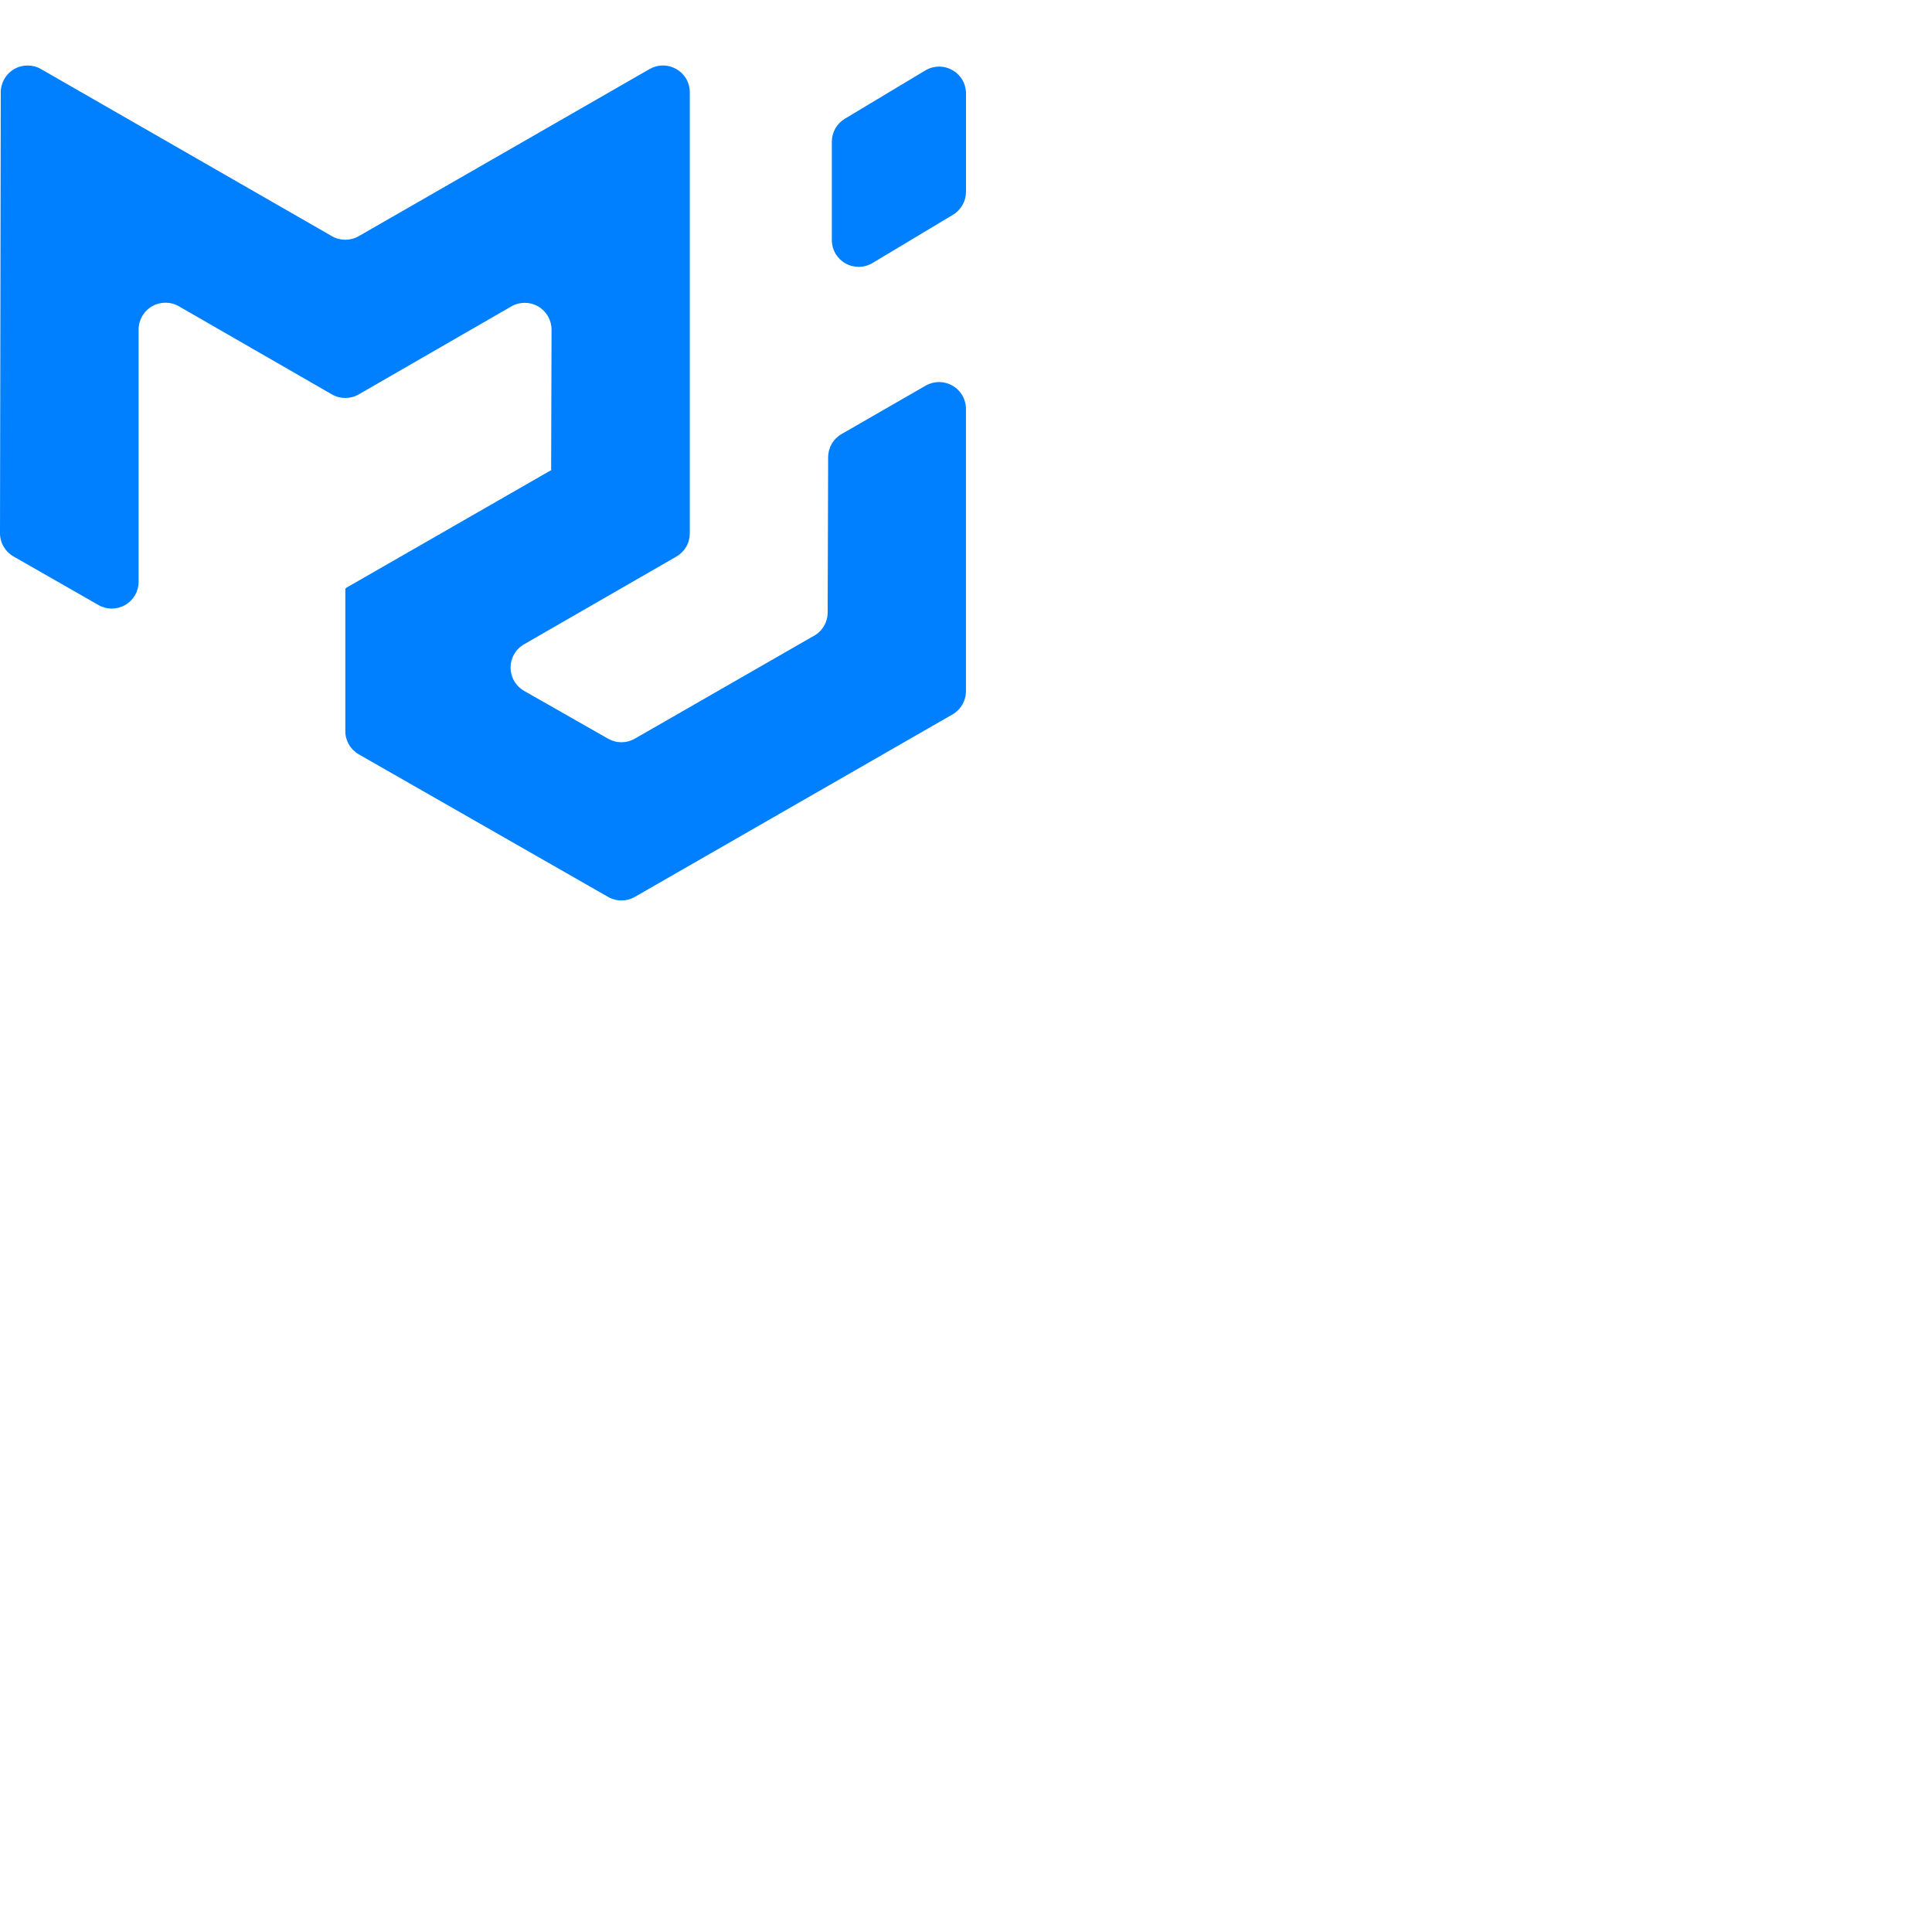
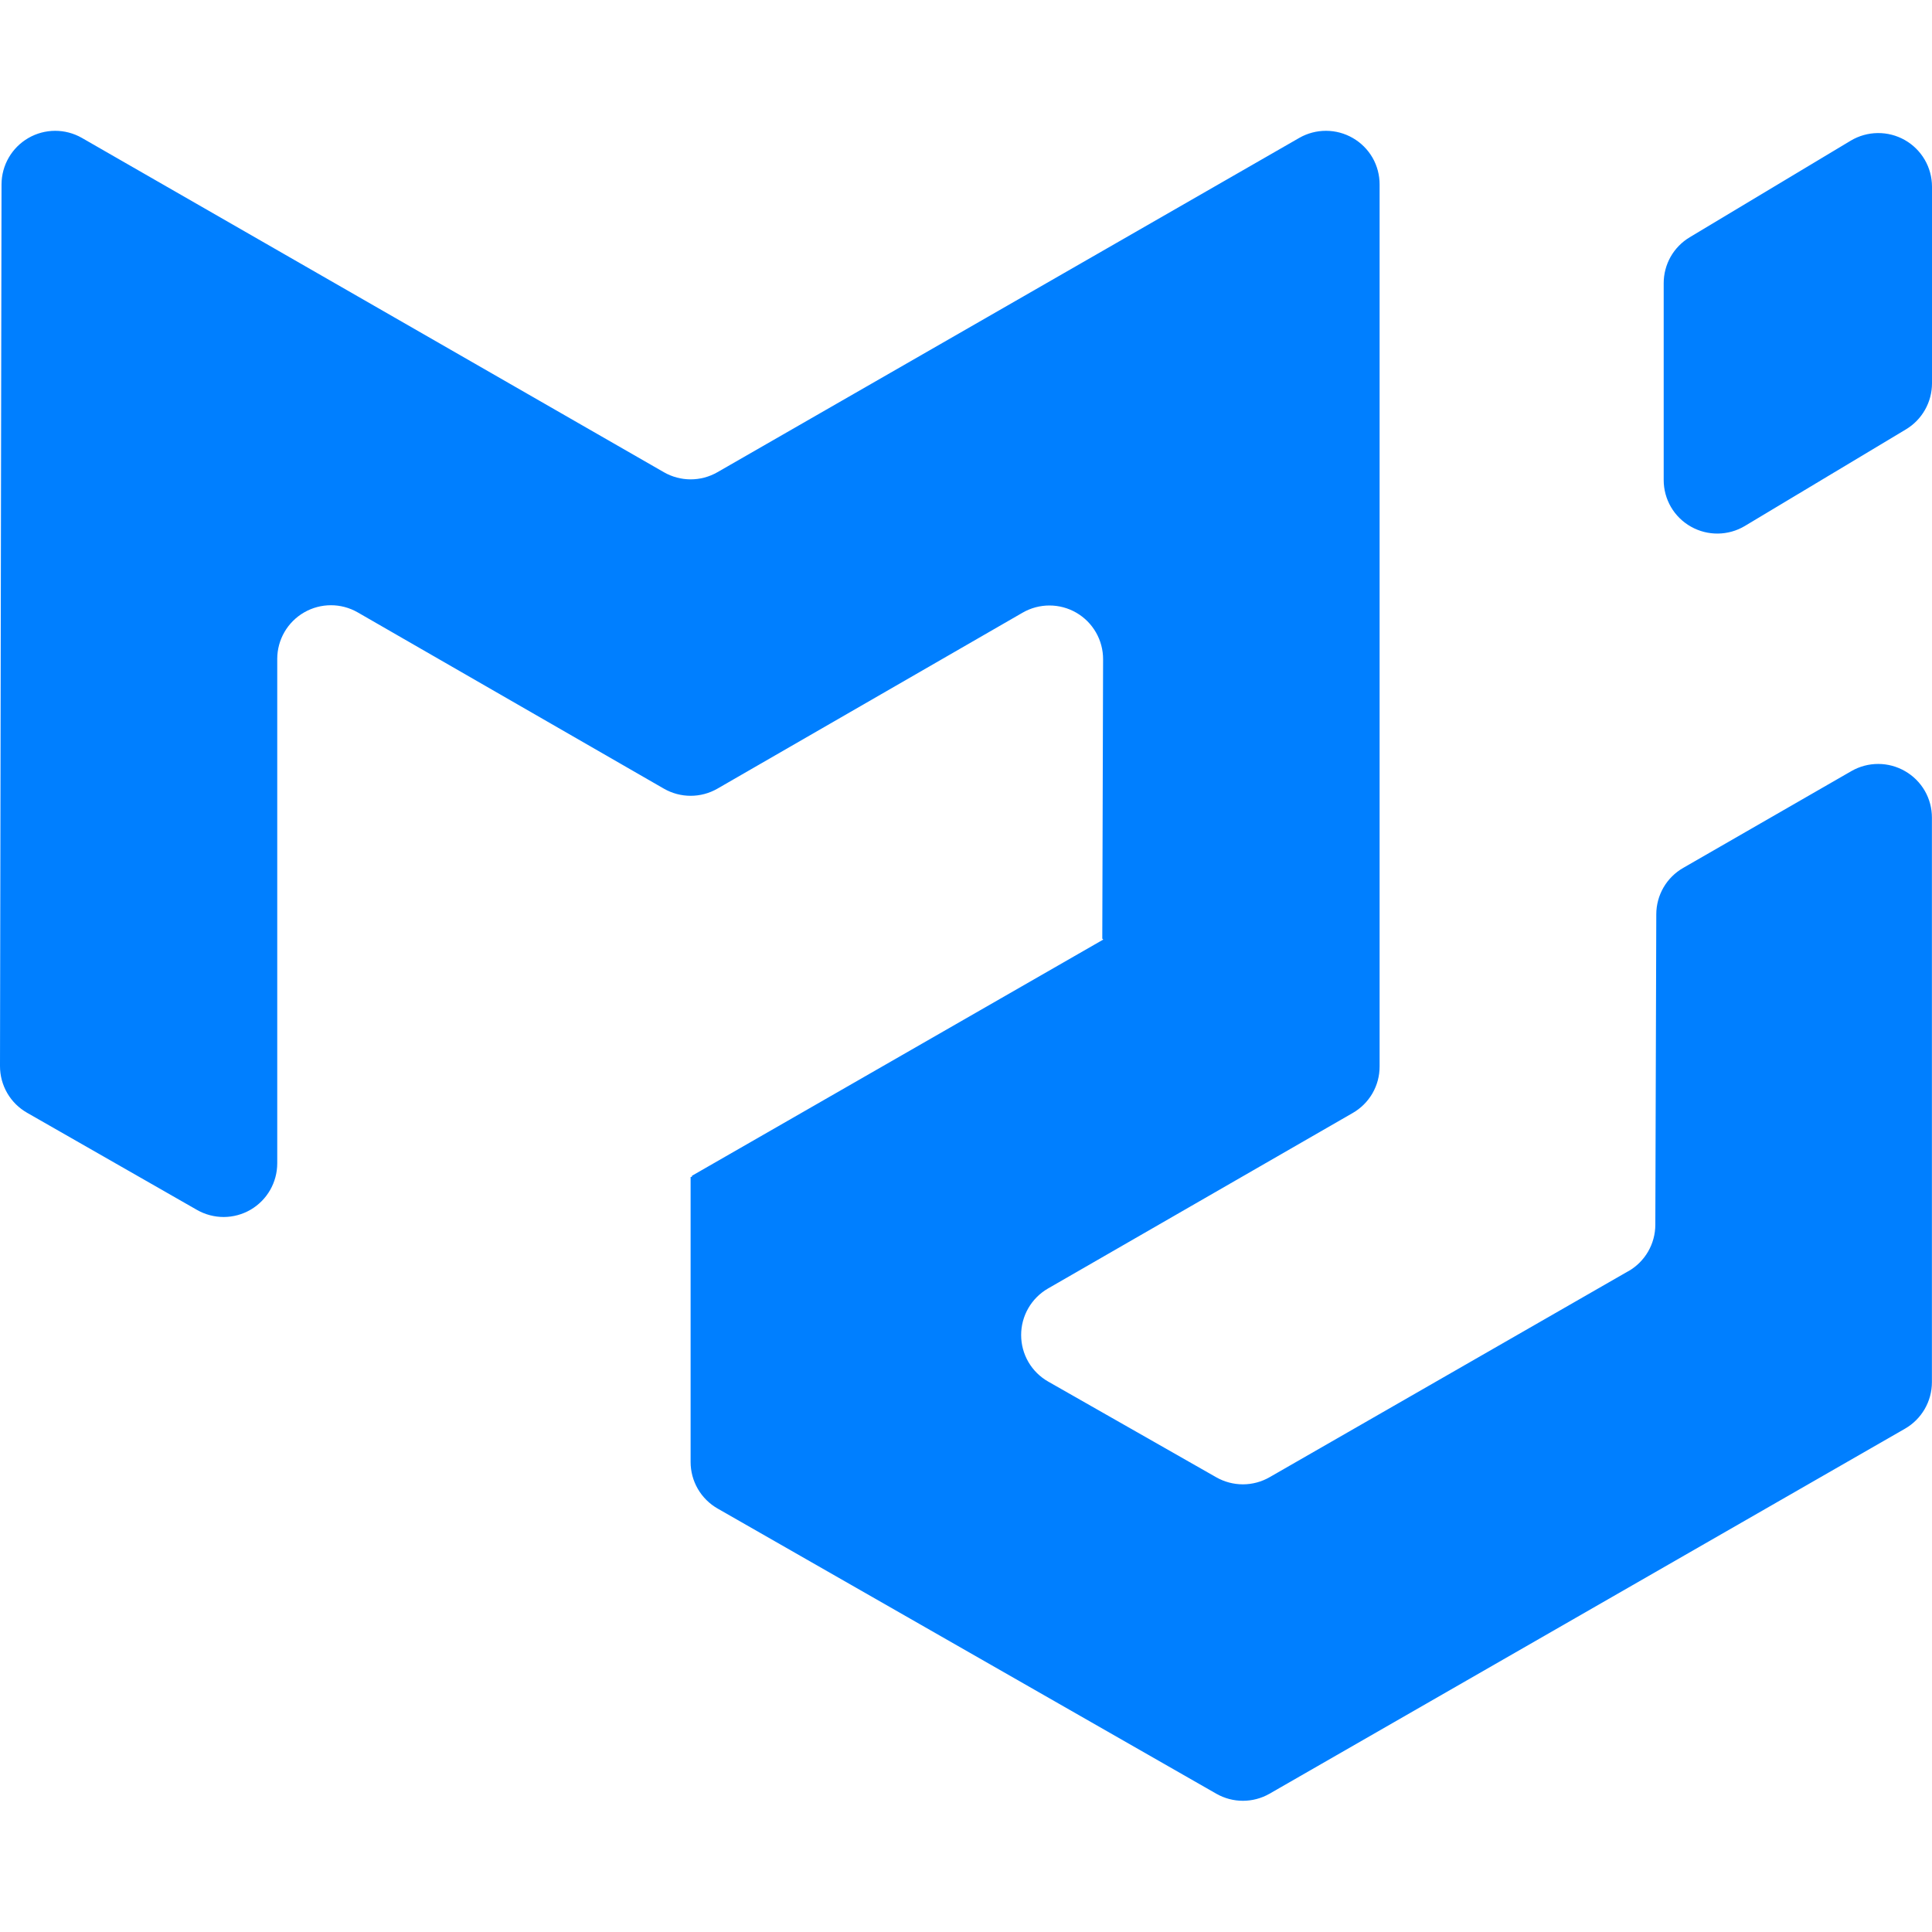
- <svg xmlns="http://www.w3.org/2000/svg" role="img" viewBox="0 0 48 48" height="48" width="48">
-   <path d="M20.229 15.793a.666.666 0 0 0 .244-.243.666.666 0 0 0 .09-.333l.012-3.858a.666.666 0 0 1 .09-.333.666.666 0 0 1 .245-.243L23 9.58a.667.667 0 0 1 .333-.088.667.667 0 0 1 .333.09.667.667 0 0 1 .244.243.666.666 0 0 1 .089.333v7.014a.667.667 0 0 1-.335.578l-7.893 4.534a.666.666 0 0 1-.662 0l-6.194-3.542a.667.667 0 0 1-.246-.244.667.667 0 0 1-.09-.335v-3.537c0-.004.004-.006.008-.004s.008 0 .008-.005v-.004c0-.003.002-.005.004-.007l5.102-2.93c.004-.003.002-.01-.003-.01a.005.005 0 0 1-.004-.002.005.005 0 0 1-.001-.004l.01-3.467a.667.667 0 0 0-.333-.58.667.667 0 0 0-.667 0L8.912 9.799a.667.667 0 0 1-.665 0l-3.804-2.19a.667.667 0 0 0-.999.577v6.267a.667.667 0 0 1-.332.577.666.666 0 0 1-.332.09.667.667 0 0 1-.333-.088L.336 13.825a.667.667 0 0 1-.246-.244.667.667 0 0 1-.09-.336L.019 2.292a.667.667 0 0 1 .998-.577l7.23 4.153a.667.667 0 0 0 .665 0l7.228-4.153a.666.666 0 0 1 .333-.088.666.666 0 0 1 .333.09.667.667 0 0 1 .244.244.667.667 0 0 1 .088.333V13.25c0 .117-.03.232-.089.334a.667.667 0 0 1-.245.244l-3.785 2.18a.667.667 0 0 0-.245.245.666.666 0 0 0-.089.334.667.667 0 0 0 .09.334.666.666 0 0 0 .247.244l2.088 1.189a.67.67 0 0 0 .33.087.667.667 0 0 0 .332-.089l4.457-2.56Zm.438-9.828a.666.666 0 0 0 .09.335.666.666 0 0 0 .248.244.667.667 0 0 0 .67-.008l2.001-1.2a.666.666 0 0 0 .237-.243.667.667 0 0 0 .087-.329V2.32a.667.667 0 0 0-.091-.335.667.667 0 0 0-.584-.33.667.667 0 0 0-.334.094l-2 1.2a.666.666 0 0 0-.238.243.668.668 0 0 0-.086.329v2.445Z" fill="#007FFF" />
+ <svg xmlns="http://www.w3.org/2000/svg" viewBox="0 0 48 48">
+   <path d="m 40.458,31.582 a 1.332,1.332 0 0 0 0.488,-0.486 1.332,1.332 0 0 0 0.18,-0.666 l 0.024,-7.716 a 1.332,1.332 0 0 1 0.18,-0.666 1.332,1.332 0 0 1 0.49,-0.486 l 4.18,-2.406 a 1.334,1.334 0 0 1 0.666,-0.176 1.334,1.334 0 0 1 0.666,0.18 1.334,1.334 0 0 1 0.488,0.486 1.332,1.332 0 0 1 0.178,0.666 v 14.028 a 1.334,1.334 0 0 1 -0.67,1.156 L 31.542,44.564 a 1.332,1.332 0 0 1 -1.324,0 L 17.83,37.48 a 1.334,1.334 0 0 1 -0.492,-0.488 1.334,1.334 0 0 1 -0.18,-0.67 v -7.074 c 0,-0.008 0.008,-0.012 0.016,-0.008 0.008,0.004 0.016,0 0.016,-0.01 v -0.008 c 0,-0.006 0.004,-0.01 0.008,-0.014 l 10.204,-5.86 c 0.008,-0.006 0.004,-0.02 -0.006,-0.02 a 0.01,0.01 0 0 1 -0.008,-0.004 0.01,0.01 0 0 1 -0.002,-0.008 l 0.02,-6.934 a 1.334,1.334 0 0 0 -0.666,-1.16 1.334,1.334 0 0 0 -1.334,0 l -7.582,4.372 a 1.334,1.334 0 0 1 -1.33,0 l -7.608,-4.38 a 1.334,1.334 0 0 0 -1.998,1.154 v 12.534 a 1.334,1.334 0 0 1 -0.664,1.154 1.332,1.332 0 0 1 -0.664,0.18 1.334,1.334 0 0 1 -0.666,-0.176 L 0.672,27.646 a 1.334,1.334 0 0 1 -0.492,-0.488 1.334,1.334 0 0 1 -0.18,-0.672 L 0.038,4.58 A 1.334,1.334 0 0 1 2.034,3.426 L 16.494,11.732 a 1.334,1.334 0 0 0 1.33,0 L 32.28,3.426 a 1.332,1.332 0 0 1 0.666,-0.176 1.332,1.332 0 0 1 0.666,0.18 1.334,1.334 0 0 1 0.488,0.488 1.334,1.334 0 0 1 0.176,0.666 V 26.496 c 0,0.234 -0.06,0.464 -0.178,0.668 a 1.334,1.334 0 0 1 -0.49,0.488 L 26.038,32.012 a 1.334,1.334 0 0 0 -0.49,0.49 1.332,1.332 0 0 0 -0.178,0.668 1.334,1.334 0 0 0 0.18,0.668 1.332,1.332 0 0 0 0.494,0.488 l 4.176,2.378 a 1.34,1.34 0 0 0 0.66,0.174 1.334,1.334 0 0 0 0.664,-0.178 l 8.914,-5.12 z m 0.876,-19.656 a 1.332,1.332 0 0 0 0.18,0.67 1.332,1.332 0 0 0 0.496,0.488 1.334,1.334 0 0 0 1.34,-0.016 l 4.002,-2.4 a 1.332,1.332 0 0 0 0.474,-0.486 1.334,1.334 0 0 0 0.174,-0.658 V 4.636 a 1.334,1.334 0 0 0 -0.182,-0.67 1.334,1.334 0 0 0 -1.168,-0.66 1.334,1.334 0 0 0 -0.668,0.188 l -4,2.4 a 1.332,1.332 0 0 0 -0.476,0.486 1.336,1.336 0 0 0 -0.172,0.658 v 4.89 z" fill="#007fff" style="stroke-width:2" />
</svg>
